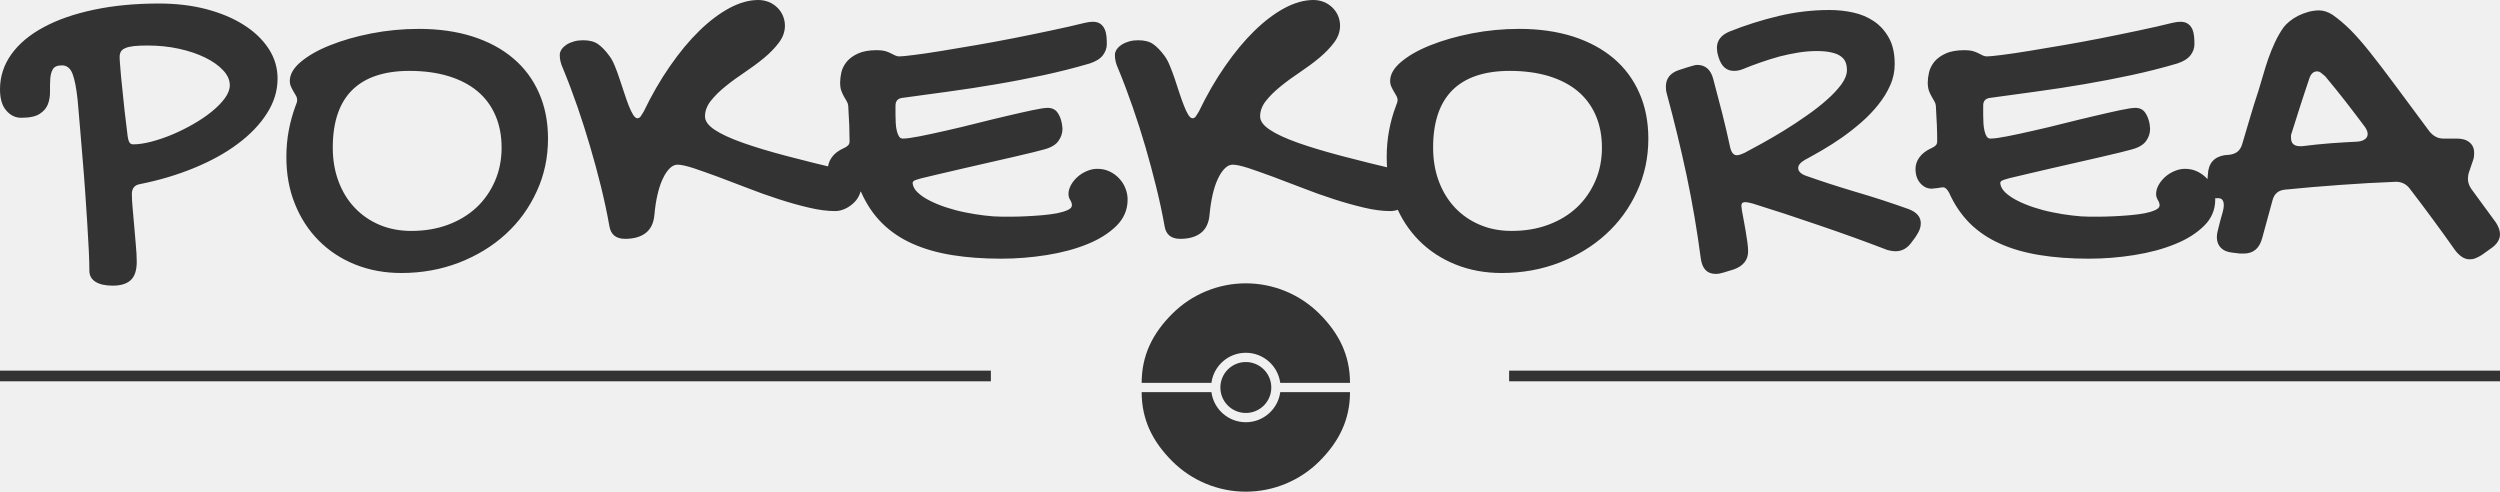
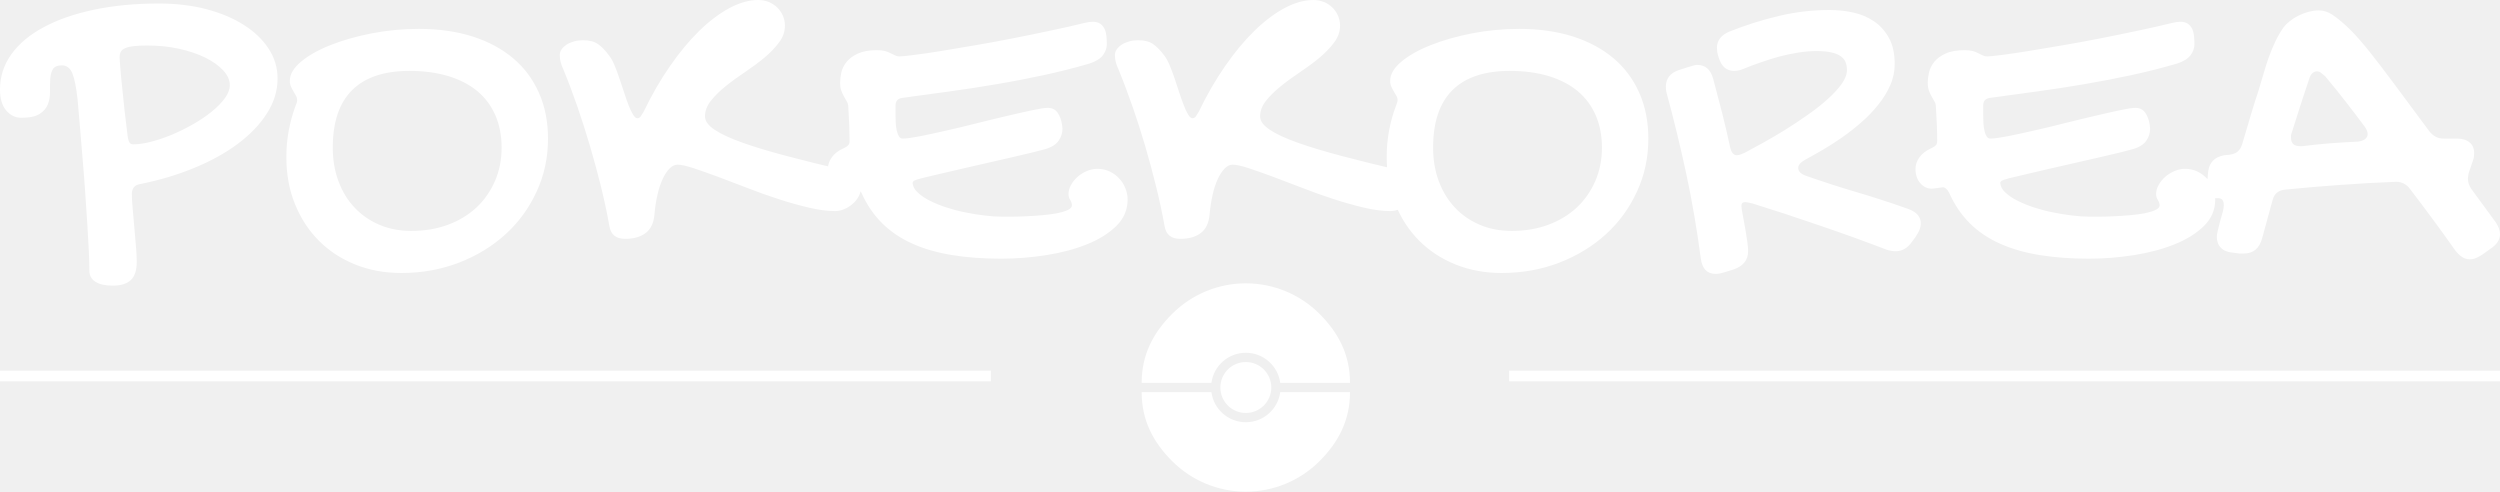
<svg xmlns="http://www.w3.org/2000/svg" width="100%" height="100%" viewBox="0 0 300 59" fill="none">
-   <path d="M118.905 44.477H0V45.757H118.905V44.477Z" fill="#333333" />
-   <path d="M300 44.477H181.095V45.757H300V44.477Z" fill="#333333" />
+   <path d="M118.905 44.477H0V45.757H118.905V44.477Z" fill="#ffffff" />
+   <path d="M300 44.477H181.095V45.757H300V44.477Z" fill="#ffffff" />
  <g clip-path="url(#clip0_3_2)">
-     <path fill-rule="evenodd" clip-rule="evenodd" d="M158.339 37.661C160.683 40.006 162 42.63 162 45.944H153.63C153.358 43.906 151.613 42.333 149.5 42.333C147.388 42.333 145.641 43.906 145.37 45.944H137C137 42.63 138.317 40.006 140.661 37.661C143.006 35.317 146.185 34 149.5 34C152.815 34 155.994 35.317 158.339 37.661ZM149.5 50.667C147.387 50.667 145.641 49.094 145.37 47.056H137C137 50.371 138.317 52.994 140.661 55.339C143.006 57.683 146.185 59 149.5 59C152.815 59 155.994 57.683 158.339 55.339C160.683 52.994 162 50.37 162 47.056H153.63C153.358 49.094 151.613 50.667 149.5 50.667ZM149.5 49.556C151.187 49.556 152.556 48.187 152.556 46.5C152.556 44.813 151.187 43.444 149.5 43.444C147.813 43.444 146.444 44.813 146.444 46.5C146.444 48.187 147.813 49.556 149.5 49.556Z" fill="#333333" />
+     <path fill-rule="evenodd" clip-rule="evenodd" d="M158.339 37.661C160.683 40.006 162 42.63 162 45.944H153.63C153.358 43.906 151.613 42.333 149.5 42.333C147.388 42.333 145.641 43.906 145.37 45.944H137C137 42.63 138.317 40.006 140.661 37.661C143.006 35.317 146.185 34 149.5 34C152.815 34 155.994 35.317 158.339 37.661ZM149.5 50.667C147.387 50.667 145.641 49.094 145.37 47.056H137C137 50.371 138.317 52.994 140.661 55.339C143.006 57.683 146.185 59 149.5 59C152.815 59 155.994 57.683 158.339 55.339C160.683 52.994 162 50.37 162 47.056H153.63C153.358 49.094 151.613 50.667 149.5 50.667ZM149.5 49.556C151.187 49.556 152.556 48.187 152.556 46.5C152.556 44.813 151.187 43.444 149.5 43.444C147.813 43.444 146.444 44.813 146.444 46.5C146.444 48.187 147.813 49.556 149.5 49.556Z" fill="#ffffff" />
  </g>
-   <path d="M10.725 32.482C10.725 33.068 10.975 33.519 11.474 33.826C11.973 34.133 12.664 34.278 13.548 34.278C14.489 34.278 15.209 34.057 15.689 33.615C16.169 33.173 16.409 32.434 16.409 31.397C16.409 30.831 16.371 30.168 16.303 29.429C16.246 28.689 16.179 27.95 16.111 27.192C16.054 26.433 15.987 25.703 15.919 25.012C15.852 24.321 15.823 23.745 15.823 23.284C15.823 22.602 16.15 22.199 16.793 22.093C19.107 21.632 21.267 20.989 23.274 20.163C25.29 19.337 27.038 18.377 28.526 17.264C30.014 16.159 31.186 14.94 32.031 13.605C32.885 12.28 33.308 10.888 33.308 9.429C33.308 8.133 32.953 6.932 32.232 5.838C31.512 4.734 30.514 3.783 29.246 2.986C27.988 2.18 26.481 1.555 24.743 1.095C23.005 0.643 21.114 0.422 19.069 0.422C16.198 0.422 13.596 0.672 11.253 1.171C8.901 1.671 6.904 2.362 5.242 3.265C3.572 4.157 2.285 5.233 1.373 6.5C0.461 7.768 0 9.179 0 10.725C0 11.839 0.25 12.684 0.749 13.26C1.248 13.845 1.843 14.133 2.554 14.133C3.543 14.133 4.282 13.98 4.762 13.663C5.242 13.356 5.578 12.962 5.751 12.501C5.924 12.04 6.011 11.541 6.001 10.994C5.991 10.447 6.001 9.947 6.03 9.477C6.059 9.016 6.155 8.632 6.337 8.315C6.51 8.008 6.875 7.844 7.432 7.844C8.017 7.844 8.44 8.181 8.699 8.843C8.958 9.506 9.16 10.552 9.313 11.973C9.4 12.972 9.496 14.085 9.602 15.315C9.707 16.543 9.813 17.811 9.918 19.126C10.034 20.432 10.13 21.757 10.226 23.092C10.322 24.417 10.399 25.674 10.475 26.855C10.552 28.037 10.61 29.122 10.658 30.101C10.706 31.08 10.725 31.867 10.725 32.482ZM27.576 10.226C27.576 10.725 27.374 11.253 26.98 11.791C26.577 12.338 26.049 12.876 25.396 13.404C24.743 13.932 24.004 14.431 23.178 14.902C22.362 15.372 21.517 15.785 20.663 16.15C19.798 16.505 18.963 16.793 18.147 17.004C17.34 17.216 16.62 17.321 15.987 17.321C15.766 17.321 15.602 17.235 15.507 17.043C15.401 16.86 15.324 16.486 15.266 15.91C15.161 15.132 15.055 14.258 14.95 13.289C14.844 12.319 14.748 11.397 14.662 10.504C14.566 9.621 14.489 8.843 14.441 8.161C14.383 7.489 14.354 7.057 14.354 6.875C14.354 6.596 14.402 6.375 14.508 6.193C14.604 6.02 14.786 5.876 15.046 5.771C15.305 5.655 15.65 5.578 16.083 5.53C16.524 5.482 17.062 5.463 17.705 5.463C19.021 5.463 20.269 5.588 21.459 5.847C22.65 6.107 23.706 6.462 24.609 6.904C25.511 7.345 26.231 7.854 26.769 8.43C27.307 8.997 27.576 9.602 27.576 10.226ZM48.161 32.76C50.639 32.76 52.943 32.338 55.094 31.512C57.235 30.677 59.097 29.544 60.672 28.104C62.256 26.663 63.495 24.954 64.397 22.986C65.31 21.027 65.761 18.905 65.761 16.63C65.761 14.594 65.396 12.77 64.676 11.147C63.956 9.515 62.928 8.133 61.584 7C60.25 5.867 58.627 4.993 56.707 4.378C54.796 3.773 52.655 3.466 50.264 3.466C48.325 3.466 46.433 3.649 44.59 4.004C42.736 4.369 41.085 4.839 39.626 5.425C38.166 6.001 36.995 6.673 36.111 7.412C35.218 8.161 34.777 8.929 34.777 9.707C34.777 9.957 34.825 10.197 34.921 10.399C35.007 10.6 35.113 10.792 35.218 10.975C35.334 11.167 35.43 11.339 35.526 11.503C35.622 11.666 35.66 11.848 35.66 12.031C35.66 12.175 35.593 12.424 35.439 12.78C35.113 13.663 34.844 14.623 34.652 15.65C34.46 16.668 34.364 17.744 34.364 18.848C34.364 20.902 34.7 22.775 35.391 24.474C36.073 26.174 37.023 27.633 38.243 28.862C39.462 30.091 40.912 31.051 42.602 31.733C44.292 32.415 46.145 32.76 48.161 32.76ZM60.192 17.715C60.192 19.174 59.923 20.518 59.386 21.747C58.848 22.967 58.108 24.033 57.158 24.916C56.198 25.799 55.065 26.491 53.73 26.98C52.405 27.47 50.946 27.71 49.352 27.71C47.969 27.71 46.702 27.47 45.54 26.98C44.388 26.491 43.399 25.809 42.564 24.926C41.728 24.052 41.085 22.996 40.624 21.767C40.163 20.538 39.933 19.194 39.933 17.715C39.933 14.662 40.701 12.367 42.247 10.821C43.793 9.285 46.087 8.507 49.131 8.507C50.869 8.507 52.424 8.718 53.797 9.131C55.18 9.554 56.332 10.149 57.283 10.936C58.224 11.723 58.944 12.684 59.443 13.836C59.942 14.978 60.192 16.275 60.192 17.715ZM94.191 3.082C94.191 2.66 94.105 2.256 93.941 1.872C93.778 1.498 93.548 1.171 93.26 0.893C92.972 0.614 92.636 0.394 92.252 0.24C91.858 0.086 91.445 0 91.003 0C89.89 0 88.737 0.326 87.528 0.97C86.318 1.623 85.108 2.535 83.908 3.706C82.708 4.878 81.536 6.289 80.394 7.94C79.242 9.592 78.195 11.416 77.235 13.413C77.081 13.673 76.956 13.865 76.86 13.999C76.755 14.124 76.63 14.191 76.486 14.191C76.313 14.191 76.15 14.047 75.967 13.759C75.794 13.481 75.622 13.106 75.439 12.655C75.266 12.204 75.084 11.695 74.902 11.128C74.719 10.562 74.537 10.005 74.345 9.458C74.162 8.901 73.97 8.373 73.769 7.892C73.567 7.403 73.356 7.009 73.125 6.711C72.664 6.078 72.213 5.607 71.772 5.3C71.33 4.983 70.725 4.83 69.966 4.83C69.602 4.83 69.246 4.868 68.901 4.964C68.565 5.06 68.257 5.185 67.998 5.348C67.748 5.521 67.537 5.703 67.393 5.924C67.249 6.135 67.172 6.356 67.172 6.596C67.172 6.875 67.201 7.153 67.268 7.412C67.336 7.681 67.441 7.979 67.585 8.286C68.18 9.726 68.747 11.234 69.294 12.809C69.832 14.373 70.341 15.967 70.811 17.571C71.282 19.184 71.724 20.787 72.117 22.391C72.511 24.004 72.856 25.578 73.125 27.134C73.298 28.152 73.922 28.661 75.017 28.661C76.063 28.661 76.889 28.421 77.494 27.95C78.099 27.48 78.445 26.75 78.531 25.77C78.608 24.906 78.723 24.11 78.896 23.38C79.059 22.65 79.27 22.016 79.52 21.479C79.77 20.941 80.038 20.528 80.346 20.221C80.653 19.914 80.97 19.76 81.306 19.76C81.728 19.76 82.362 19.904 83.207 20.173C84.042 20.451 85.012 20.797 86.116 21.2C87.211 21.613 88.392 22.055 89.65 22.544C90.898 23.034 92.156 23.485 93.413 23.889C94.671 24.302 95.881 24.637 97.062 24.916C98.233 25.194 99.28 25.329 100.202 25.329C100.595 25.329 100.97 25.252 101.354 25.079C101.728 24.916 102.064 24.695 102.362 24.426C102.66 24.167 102.9 23.85 103.072 23.505C103.245 23.149 103.332 22.794 103.332 22.42C103.332 21.459 102.688 20.806 101.392 20.451C98.809 19.846 96.476 19.27 94.412 18.723C92.338 18.176 90.581 17.648 89.121 17.129C87.662 16.611 86.539 16.092 85.761 15.574C84.993 15.065 84.599 14.527 84.599 13.97C84.599 13.308 84.839 12.674 85.31 12.088C85.78 11.493 86.366 10.917 87.086 10.341C87.796 9.765 88.565 9.208 89.4 8.651C90.226 8.094 90.994 7.528 91.714 6.932C92.424 6.337 93.01 5.732 93.481 5.098C93.951 4.474 94.191 3.802 94.191 3.082ZM102.64 22.477C102.9 22.477 103.14 22.688 103.361 23.111C104.004 24.551 104.839 25.78 105.857 26.788C106.875 27.796 108.084 28.613 109.486 29.237C110.888 29.87 112.482 30.322 114.249 30.61C116.025 30.898 117.984 31.042 120.125 31.042C121.959 31.042 123.773 30.898 125.588 30.61C127.393 30.322 129.025 29.89 130.466 29.304C131.906 28.728 133.068 27.988 133.97 27.105C134.863 26.222 135.314 25.166 135.314 23.946C135.314 23.485 135.228 23.034 135.046 22.592C134.873 22.141 134.623 21.757 134.297 21.411C133.98 21.066 133.596 20.787 133.154 20.576C132.703 20.365 132.223 20.259 131.685 20.259C131.253 20.259 130.84 20.346 130.418 20.528C130.005 20.701 129.64 20.931 129.313 21.219C128.987 21.507 128.728 21.824 128.526 22.189C128.325 22.544 128.219 22.909 128.219 23.284C128.219 23.543 128.286 23.783 128.43 24.004C128.565 24.225 128.632 24.436 128.632 24.637C128.632 24.858 128.459 25.05 128.123 25.204C127.777 25.367 127.345 25.492 126.817 25.598C126.289 25.694 125.703 25.77 125.041 25.828C124.388 25.886 123.754 25.924 123.13 25.953C122.516 25.982 121.949 26.001 121.431 26.001H120.24C119.587 26.001 118.886 25.953 118.128 25.857C117.379 25.77 116.601 25.646 115.814 25.483C115.036 25.329 114.277 25.127 113.548 24.887C112.818 24.647 112.156 24.378 111.579 24.081C110.994 23.793 110.514 23.466 110.139 23.111C109.755 22.765 109.554 22.381 109.515 21.978C109.515 21.872 109.563 21.776 109.669 21.7C109.765 21.632 110.072 21.527 110.571 21.392C111.119 21.267 111.839 21.095 112.712 20.883C113.596 20.672 114.537 20.451 115.554 20.221C116.572 19.99 117.609 19.75 118.656 19.51C119.712 19.27 120.691 19.049 121.594 18.838C122.496 18.617 123.284 18.435 123.946 18.281C124.618 18.118 125.06 18.003 125.281 17.936C126.116 17.715 126.692 17.379 127.009 16.918C127.336 16.467 127.499 15.977 127.499 15.439C127.499 15.343 127.489 15.266 127.47 15.19C127.451 15.113 127.441 15.036 127.441 14.94C127.355 14.364 127.172 13.893 126.903 13.509C126.635 13.135 126.241 12.943 125.723 12.943C125.377 12.943 124.762 13.039 123.898 13.221C123.024 13.404 122.016 13.634 120.874 13.903C119.731 14.172 118.512 14.46 117.235 14.786C115.948 15.113 114.719 15.411 113.548 15.67C112.376 15.939 111.32 16.169 110.389 16.351C109.458 16.534 108.766 16.63 108.325 16.63C108.132 16.63 107.988 16.543 107.883 16.371C107.768 16.188 107.681 15.967 107.614 15.689C107.547 15.411 107.508 15.103 107.489 14.777C107.47 14.441 107.46 14.114 107.46 13.807V12.664C107.46 12.405 107.528 12.204 107.652 12.04C107.787 11.887 107.979 11.791 108.238 11.752C110.12 11.493 112.021 11.234 113.922 10.975C115.823 10.715 117.715 10.427 119.597 10.101C121.488 9.784 123.351 9.419 125.214 9.025C127.067 8.622 128.91 8.161 130.744 7.624C131.483 7.384 132.012 7.057 132.338 6.644C132.655 6.222 132.818 5.78 132.818 5.3C132.818 5.022 132.808 4.724 132.78 4.397C132.751 4.071 132.684 3.783 132.568 3.524C132.463 3.265 132.29 3.044 132.06 2.871C131.829 2.698 131.512 2.612 131.128 2.612C130.85 2.612 130.523 2.66 130.158 2.746C128.958 3.044 127.614 3.351 126.135 3.658C124.666 3.975 123.149 4.282 121.594 4.59C120.048 4.897 118.512 5.175 117.014 5.434C115.506 5.694 114.124 5.924 112.885 6.126C111.637 6.327 110.571 6.491 109.678 6.596C108.795 6.711 108.2 6.769 107.902 6.769C107.739 6.769 107.576 6.731 107.422 6.654C107.268 6.577 107.086 6.491 106.894 6.395C106.702 6.289 106.471 6.203 106.212 6.126C105.953 6.059 105.636 6.02 105.242 6.02C104.301 6.02 103.543 6.155 102.957 6.423C102.381 6.683 101.93 7.019 101.603 7.412C101.277 7.816 101.066 8.238 100.96 8.689C100.864 9.141 100.816 9.544 100.816 9.899C100.816 10.283 100.855 10.61 100.951 10.869C101.047 11.128 101.152 11.359 101.267 11.57C101.392 11.781 101.498 11.973 101.603 12.146C101.699 12.309 101.767 12.482 101.786 12.664C101.834 13.577 101.882 14.364 101.911 15.036C101.93 15.708 101.949 16.342 101.949 16.937C101.949 17.158 101.891 17.331 101.767 17.446C101.651 17.571 101.488 17.676 101.287 17.763C100.614 18.061 100.125 18.435 99.818 18.877C99.501 19.318 99.347 19.779 99.347 20.259C99.347 20.979 99.539 21.555 99.923 21.997C100.317 22.429 100.768 22.64 101.287 22.64C101.354 22.64 101.459 22.631 101.584 22.612C101.719 22.602 101.853 22.583 101.988 22.564C102.132 22.544 102.256 22.525 102.381 22.506C102.496 22.487 102.583 22.477 102.64 22.477ZM160.807 3.082C160.807 2.66 160.72 2.256 160.557 1.872C160.394 1.498 160.163 1.171 159.875 0.893C159.587 0.614 159.251 0.394 158.867 0.24C158.483 0.086 158.06 0 157.619 0C156.515 0 155.353 0.326 154.143 0.97C152.933 1.623 151.723 2.535 150.523 3.706C149.323 4.878 148.152 6.289 147.009 7.94C145.857 9.592 144.81 11.416 143.85 13.413C143.697 13.673 143.572 13.865 143.476 13.999C143.37 14.124 143.245 14.191 143.101 14.191C142.928 14.191 142.765 14.047 142.583 13.759C142.41 13.481 142.237 13.106 142.064 12.655C141.882 12.204 141.709 11.695 141.517 11.128C141.335 10.562 141.152 10.005 140.97 9.458C140.778 8.901 140.586 8.373 140.384 7.892C140.182 7.403 139.971 7.009 139.75 6.711C139.28 6.078 138.829 5.607 138.387 5.3C137.945 4.983 137.34 4.83 136.591 4.83C136.217 4.83 135.862 4.868 135.516 4.964C135.18 5.06 134.882 5.185 134.623 5.348C134.364 5.521 134.162 5.703 134.009 5.924C133.865 6.135 133.788 6.356 133.788 6.596C133.788 6.875 133.817 7.153 133.884 7.412C133.951 7.681 134.057 7.979 134.201 8.286C134.796 9.726 135.362 11.234 135.91 12.809C136.457 14.373 136.966 15.967 137.436 17.571C137.907 19.184 138.339 20.787 138.733 22.391C139.136 24.004 139.472 25.578 139.75 27.134C139.914 28.152 140.538 28.661 141.632 28.661C142.679 28.661 143.514 28.421 144.109 27.95C144.714 27.48 145.06 26.75 145.146 25.77C145.223 24.906 145.348 24.11 145.511 23.38C145.675 22.65 145.886 22.016 146.135 21.479C146.385 20.941 146.663 20.528 146.961 20.221C147.268 19.914 147.585 19.76 147.921 19.76C148.344 19.76 148.977 19.904 149.822 20.173C150.658 20.451 151.627 20.797 152.732 21.2C153.826 21.613 155.007 22.055 156.265 22.544C157.513 23.034 158.771 23.485 160.029 23.889C161.287 24.302 162.506 24.637 163.677 24.916C164.849 25.194 165.895 25.329 166.817 25.329C167.211 25.329 167.595 25.252 167.969 25.079C168.344 24.916 168.689 24.695 168.977 24.426C169.275 24.167 169.515 23.85 169.688 23.505C169.861 23.149 169.947 22.794 169.947 22.42C169.947 21.459 169.304 20.806 168.008 20.451C165.425 19.846 163.101 19.27 161.027 18.723C158.963 18.176 157.196 17.648 155.737 17.129C154.277 16.611 153.154 16.092 152.386 15.574C151.608 15.065 151.215 14.527 151.215 13.97C151.215 13.308 151.455 12.674 151.925 12.088C152.396 11.493 152.991 10.917 153.701 10.341C154.412 9.765 155.18 9.208 156.015 8.651C156.841 8.094 157.619 7.528 158.329 6.932C159.04 6.337 159.626 5.732 160.096 5.098C160.566 4.474 160.807 3.802 160.807 3.082ZM180.202 32.76C182.679 32.76 184.993 32.338 187.134 31.512C189.275 30.677 191.138 29.544 192.712 28.104C194.297 26.663 195.535 24.954 196.438 22.986C197.35 21.027 197.801 18.905 197.801 16.63C197.801 14.594 197.436 12.77 196.716 11.147C195.996 9.515 194.969 8.133 193.634 7C192.29 5.867 190.667 4.993 188.757 4.378C186.836 3.773 184.695 3.466 182.314 3.466C180.374 3.466 178.473 3.649 176.63 4.004C174.786 4.369 173.125 4.839 171.666 5.425C170.206 6.001 169.035 6.673 168.152 7.412C167.259 8.161 166.817 8.929 166.817 9.707C166.817 9.957 166.865 10.197 166.961 10.399C167.048 10.6 167.153 10.792 167.259 10.975C167.374 11.167 167.48 11.339 167.566 11.503C167.662 11.666 167.71 11.848 167.71 12.031C167.71 12.175 167.633 12.424 167.489 12.78C167.153 13.663 166.884 14.623 166.692 15.65C166.5 16.668 166.404 17.744 166.404 18.848C166.404 20.902 166.75 22.775 167.432 24.474C168.113 26.174 169.064 27.633 170.283 28.862C171.503 30.091 172.962 31.051 174.652 31.733C176.342 32.415 178.195 32.76 180.202 32.76ZM192.232 17.715C192.232 19.174 191.964 20.518 191.426 21.747C190.888 22.967 190.149 24.033 189.198 24.916C188.248 25.799 187.105 26.491 185.771 26.98C184.445 27.47 182.986 27.71 181.392 27.71C180.01 27.71 178.742 27.47 177.59 26.98C176.428 26.491 175.439 25.809 174.604 24.926C173.778 24.052 173.125 22.996 172.664 21.767C172.204 20.538 171.973 19.194 171.973 17.715C171.973 14.662 172.741 12.367 174.287 10.821C175.833 9.285 178.128 8.507 181.171 8.507C182.909 8.507 184.465 8.718 185.847 9.131C187.22 9.554 188.382 10.149 189.323 10.936C190.264 11.723 190.984 12.684 191.483 13.836C191.983 14.978 192.232 16.275 192.232 17.715ZM209.16 8.286C209.822 8.008 210.533 7.748 211.272 7.489C212.012 7.23 212.751 7 213.509 6.788C214.268 6.587 215.036 6.433 215.795 6.308C216.563 6.183 217.302 6.126 218.003 6.126C218.723 6.126 219.318 6.183 219.789 6.299C220.259 6.404 220.634 6.558 220.912 6.769C221.191 6.971 221.373 7.211 221.479 7.489C221.584 7.768 221.632 8.065 221.632 8.401C221.632 8.939 221.411 9.506 220.97 10.12C220.518 10.725 219.942 11.349 219.232 11.973C218.521 12.607 217.724 13.231 216.822 13.855C215.929 14.489 215.026 15.084 214.105 15.65C213.193 16.207 212.319 16.726 211.474 17.187C210.638 17.648 209.918 18.032 209.333 18.349C209.121 18.445 208.949 18.512 208.805 18.56C208.651 18.598 208.526 18.627 208.411 18.627C208.027 18.627 207.758 18.3 207.614 17.657C207.336 16.342 207.019 15.017 206.683 13.663C206.337 12.319 205.972 10.927 205.588 9.477C205.29 8.353 204.647 7.787 203.649 7.787C203.572 7.787 203.495 7.796 203.409 7.816C203.332 7.835 203.207 7.873 203.053 7.912C202.89 7.96 202.688 8.017 202.439 8.094C202.189 8.171 201.872 8.267 201.488 8.401C200.432 8.747 199.904 9.419 199.904 10.399C199.904 10.504 199.914 10.629 199.923 10.773C199.933 10.907 199.962 11.071 200.019 11.253C200.903 14.508 201.69 17.763 202.391 21.037C203.082 24.311 203.649 27.624 204.09 30.984C204.253 32.242 204.849 32.866 205.867 32.866C206.03 32.866 206.183 32.856 206.337 32.828C206.481 32.799 206.654 32.76 206.836 32.703L208.084 32.319C209.208 31.906 209.774 31.186 209.774 30.149C209.774 29.88 209.746 29.525 209.688 29.083C209.63 28.651 209.563 28.2 209.477 27.71C209.4 27.23 209.313 26.769 209.227 26.318C209.15 25.866 209.083 25.502 209.025 25.223C209.025 25.127 209.016 25.041 208.997 24.954C208.977 24.878 208.968 24.801 208.968 24.753C208.968 24.551 209.006 24.417 209.093 24.349C209.179 24.282 209.294 24.253 209.438 24.253C209.582 24.253 209.87 24.311 210.302 24.417C211.483 24.791 212.76 25.194 214.153 25.646C215.535 26.107 216.947 26.577 218.377 27.067C219.808 27.556 221.21 28.046 222.592 28.545C223.965 29.045 225.252 29.525 226.452 29.986C226.855 30.101 227.201 30.149 227.48 30.149C228.277 30.149 228.939 29.755 229.477 28.958C229.736 28.651 229.966 28.305 230.178 27.921C230.389 27.547 230.494 27.172 230.494 26.798C230.494 26.02 230.005 25.454 229.006 25.079C226.875 24.321 224.782 23.639 222.708 23.034C220.643 22.42 218.617 21.767 216.639 21.066C216.073 20.845 215.785 20.538 215.785 20.154C215.785 19.818 216.054 19.491 216.591 19.184C217.216 18.848 217.916 18.454 218.694 18.003C219.472 17.552 220.259 17.043 221.047 16.495C221.843 15.939 222.621 15.324 223.38 14.662C224.138 13.999 224.81 13.298 225.396 12.559C225.991 11.819 226.471 11.042 226.827 10.226C227.192 9.419 227.364 8.565 227.364 7.681C227.364 6.423 227.134 5.377 226.673 4.551C226.212 3.716 225.617 3.053 224.878 2.554C224.138 2.055 223.303 1.699 222.362 1.498C221.431 1.296 220.49 1.2 219.53 1.2C217.475 1.2 215.439 1.44 213.433 1.92C211.416 2.4 209.438 3.024 207.499 3.802C206.519 4.225 206.03 4.868 206.03 5.742C206.03 5.886 206.049 6.059 206.068 6.241C206.097 6.423 206.164 6.654 206.251 6.932C206.587 7.988 207.192 8.507 208.084 8.507C208.43 8.507 208.795 8.44 209.16 8.286ZM233.164 22.477C233.413 22.477 233.653 22.688 233.884 23.111C234.527 24.551 235.362 25.78 236.371 26.788C237.388 27.796 238.598 28.613 240 29.237C241.411 29.87 242.996 30.322 244.772 30.61C246.548 30.898 248.497 31.042 250.648 31.042C252.472 31.042 254.297 30.898 256.102 30.61C257.916 30.322 259.539 29.89 260.979 29.304C262.42 28.728 263.591 27.988 264.484 27.105C265.386 26.222 265.828 25.166 265.828 23.946C265.828 23.485 265.742 23.034 265.569 22.592C265.396 22.141 265.146 21.757 264.82 21.411C264.494 21.066 264.109 20.787 263.668 20.576C263.226 20.365 262.736 20.259 262.199 20.259C261.776 20.259 261.354 20.346 260.941 20.528C260.528 20.701 260.154 20.931 259.827 21.219C259.51 21.507 259.241 21.824 259.04 22.189C258.838 22.544 258.733 22.909 258.733 23.284C258.733 23.543 258.809 23.783 258.944 24.004C259.078 24.225 259.155 24.436 259.155 24.637C259.155 24.858 258.982 25.05 258.637 25.204C258.301 25.367 257.859 25.492 257.34 25.598C256.812 25.694 256.217 25.77 255.564 25.828C254.911 25.886 254.268 25.924 253.653 25.953C253.029 25.982 252.463 26.001 251.944 26.001H250.754C250.11 26.001 249.409 25.953 248.651 25.857C247.892 25.77 247.124 25.646 246.337 25.483C245.55 25.329 244.791 25.127 244.061 24.887C243.332 24.647 242.679 24.378 242.093 24.081C241.517 23.793 241.037 23.466 240.653 23.111C240.278 22.765 240.067 22.381 240.029 21.978C240.029 21.872 240.086 21.776 240.182 21.7C240.288 21.632 240.586 21.527 241.085 21.392C241.642 21.267 242.352 21.095 243.236 20.883C244.109 20.672 245.06 20.451 246.068 20.221C247.086 19.99 248.123 19.75 249.179 19.51C250.226 19.27 251.205 19.049 252.117 18.838C253.02 18.617 253.807 18.435 254.47 18.281C255.132 18.118 255.574 18.003 255.795 17.936C256.63 17.715 257.206 17.379 257.532 16.918C257.859 16.467 258.012 15.977 258.012 15.439C258.012 15.343 258.003 15.266 257.984 15.19C257.974 15.113 257.964 15.036 257.964 14.94C257.868 14.364 257.686 13.893 257.417 13.509C257.148 13.135 256.764 12.943 256.246 12.943C255.891 12.943 255.286 13.039 254.412 13.221C253.548 13.404 252.54 13.634 251.397 13.903C250.245 14.172 249.035 14.46 247.748 14.786C246.462 15.113 245.233 15.411 244.061 15.67C242.89 15.939 241.834 16.169 240.903 16.351C239.971 16.534 239.28 16.63 238.838 16.63C238.656 16.63 238.512 16.543 238.397 16.371C238.281 16.188 238.195 15.967 238.137 15.689C238.07 15.411 238.032 15.103 238.012 14.777C237.993 14.441 237.984 14.114 237.984 13.807V12.664C237.984 12.405 238.041 12.204 238.176 12.04C238.301 11.887 238.502 11.791 238.761 11.752C240.643 11.493 242.535 11.234 244.436 10.975C246.337 10.715 248.238 10.427 250.12 10.101C252.002 9.784 253.874 9.419 255.727 9.025C257.59 8.622 259.434 8.161 261.258 7.624C261.997 7.384 262.525 7.057 262.852 6.644C263.178 6.222 263.332 5.78 263.332 5.3C263.332 5.022 263.322 4.724 263.293 4.397C263.265 4.071 263.197 3.783 263.092 3.524C262.976 3.265 262.804 3.044 262.573 2.871C262.343 2.698 262.036 2.612 261.642 2.612C261.373 2.612 261.047 2.66 260.672 2.746C259.472 3.044 258.137 3.351 256.659 3.658C255.18 3.975 253.663 4.282 252.117 4.59C250.562 4.897 249.035 5.175 247.528 5.434C246.02 5.694 244.647 5.924 243.399 6.126C242.151 6.327 241.085 6.491 240.202 6.596C239.309 6.711 238.723 6.769 238.425 6.769C238.262 6.769 238.099 6.731 237.936 6.654C237.782 6.577 237.609 6.491 237.417 6.395C237.216 6.289 236.995 6.203 236.735 6.126C236.476 6.059 236.15 6.02 235.766 6.02C234.825 6.02 234.057 6.155 233.481 6.423C232.895 6.683 232.444 7.019 232.117 7.412C231.8 7.816 231.589 8.238 231.483 8.689C231.378 9.141 231.33 9.544 231.33 9.899C231.33 10.283 231.378 10.61 231.464 10.869C231.56 11.128 231.666 11.359 231.791 11.57C231.906 11.781 232.021 11.973 232.117 12.146C232.223 12.309 232.28 12.482 232.3 12.664C232.357 13.577 232.396 14.364 232.424 15.036C232.453 15.708 232.463 16.342 232.463 16.937C232.463 17.158 232.405 17.331 232.29 17.446C232.165 17.571 232.002 17.676 231.8 17.763C231.138 18.061 230.648 18.435 230.331 18.877C230.014 19.318 229.861 19.779 229.861 20.259C229.861 20.979 230.053 21.555 230.446 21.997C230.831 22.429 231.282 22.64 231.8 22.64C231.877 22.64 231.973 22.631 232.108 22.612C232.232 22.602 232.367 22.583 232.511 22.564C232.645 22.544 232.78 22.525 232.895 22.506C233.02 22.487 233.106 22.477 233.164 22.477ZM265.828 23.783H266.193C266.635 23.783 266.855 24.061 266.855 24.637C266.855 24.753 266.846 24.868 266.827 24.983C266.807 25.108 266.779 25.242 266.74 25.387C266.635 25.761 266.529 26.135 266.423 26.519C266.327 26.913 266.231 27.288 266.135 27.662C266.097 27.806 266.068 27.95 266.049 28.075C266.03 28.2 266.02 28.325 266.02 28.44C266.02 28.968 266.183 29.41 266.51 29.736C266.836 30.072 267.307 30.264 267.94 30.322L268.795 30.427H269.237C270.389 30.427 271.119 29.822 271.455 28.603L272.703 24.033C272.904 23.255 273.404 22.832 274.201 22.756C276.419 22.535 278.627 22.343 280.835 22.189C283.044 22.026 285.271 21.901 287.528 21.815C288.228 21.815 288.795 22.112 289.217 22.698C290.139 23.898 291.051 25.108 291.944 26.327C292.847 27.547 293.74 28.785 294.623 30.043C294.882 30.379 295.151 30.639 295.439 30.831C295.727 31.023 296.035 31.119 296.371 31.119C296.611 31.119 296.841 31.08 297.072 30.984C297.302 30.888 297.552 30.763 297.811 30.6L298.857 29.851C299.616 29.352 300 28.766 300 28.104C300 27.662 299.827 27.192 299.501 26.692L296.534 22.64C296.275 22.237 296.15 21.843 296.15 21.45C296.15 21.344 296.159 21.229 296.179 21.123C296.188 21.008 296.217 20.883 296.255 20.73L296.783 19.184C296.841 19.03 296.87 18.886 296.879 18.733C296.889 18.589 296.899 18.464 296.899 18.349C296.899 17.811 296.716 17.388 296.351 17.091C295.996 16.784 295.487 16.63 294.844 16.63H293.26C292.895 16.63 292.578 16.563 292.309 16.419C292.04 16.284 291.791 16.073 291.551 15.794C289.938 13.615 288.565 11.762 287.412 10.216C286.27 8.67 285.262 7.355 284.398 6.27C283.524 5.175 282.746 4.282 282.045 3.581C281.335 2.88 280.624 2.276 279.904 1.776C279.376 1.431 278.829 1.248 278.272 1.248C277.849 1.248 277.417 1.315 276.985 1.431C276.553 1.555 276.14 1.709 275.766 1.901C275.382 2.093 275.046 2.314 274.758 2.554C274.46 2.794 274.229 3.024 274.057 3.245C273.673 3.783 273.327 4.369 273.02 5.022C272.712 5.665 272.453 6.318 272.213 6.99C271.983 7.652 271.771 8.325 271.579 8.997C271.387 9.669 271.195 10.302 271.013 10.898C270.658 11.944 270.331 13.01 270.014 14.085C269.698 15.151 269.39 16.217 269.073 17.264C268.958 17.657 268.785 17.955 268.545 18.166C268.305 18.377 267.969 18.512 267.547 18.569L266.913 18.627C265.655 18.848 265.002 19.625 264.945 20.951C264.906 21.306 264.887 21.536 264.887 21.661V21.978C264.887 22.554 264.964 22.996 265.127 23.312C265.281 23.62 265.521 23.783 265.828 23.783ZM279.021 9.15C279.856 10.149 280.662 11.147 281.45 12.155C282.228 13.164 283.015 14.181 283.783 15.218C284.013 15.555 284.119 15.833 284.119 16.073C284.119 16.332 284.013 16.543 283.802 16.697C283.591 16.86 283.293 16.956 282.928 16.995C281.824 17.043 280.71 17.119 279.606 17.196C278.493 17.283 277.388 17.398 276.275 17.542H275.996C275.276 17.542 274.921 17.206 274.921 16.524V16.275C274.921 16.198 274.94 16.111 274.978 16.025C275.324 14.911 275.67 13.826 276.015 12.76C276.351 11.704 276.716 10.629 277.081 9.534C277.264 8.891 277.59 8.565 278.051 8.565C278.214 8.565 278.377 8.622 278.521 8.737C278.665 8.843 278.838 8.987 279.021 9.15Z" fill="#333333" />
+   <path d="M10.725 32.482C10.725 33.068 10.975 33.519 11.474 33.826C11.973 34.133 12.664 34.278 13.548 34.278C14.489 34.278 15.209 34.057 15.689 33.615C16.169 33.173 16.409 32.434 16.409 31.397C16.409 30.831 16.371 30.168 16.303 29.429C16.246 28.689 16.179 27.95 16.111 27.192C16.054 26.433 15.987 25.703 15.919 25.012C15.852 24.321 15.823 23.745 15.823 23.284C15.823 22.602 16.15 22.199 16.793 22.093C19.107 21.632 21.267 20.989 23.274 20.163C25.29 19.337 27.038 18.377 28.526 17.264C30.014 16.159 31.186 14.94 32.031 13.605C32.885 12.28 33.308 10.888 33.308 9.429C33.308 8.133 32.953 6.932 32.232 5.838C31.512 4.734 30.514 3.783 29.246 2.986C27.988 2.18 26.481 1.555 24.743 1.095C23.005 0.643 21.114 0.422 19.069 0.422C16.198 0.422 13.596 0.672 11.253 1.171C8.901 1.671 6.904 2.362 5.242 3.265C3.572 4.157 2.285 5.233 1.373 6.5C0.461 7.768 0 9.179 0 10.725C0 11.839 0.25 12.684 0.749 13.26C1.248 13.845 1.843 14.133 2.554 14.133C3.543 14.133 4.282 13.98 4.762 13.663C5.242 13.356 5.578 12.962 5.751 12.501C5.924 12.04 6.011 11.541 6.001 10.994C5.991 10.447 6.001 9.947 6.03 9.477C6.059 9.016 6.155 8.632 6.337 8.315C6.51 8.008 6.875 7.844 7.432 7.844C8.017 7.844 8.44 8.181 8.699 8.843C8.958 9.506 9.16 10.552 9.313 11.973C9.4 12.972 9.496 14.085 9.602 15.315C9.707 16.543 9.813 17.811 9.918 19.126C10.034 20.432 10.13 21.757 10.226 23.092C10.322 24.417 10.399 25.674 10.475 26.855C10.552 28.037 10.61 29.122 10.658 30.101C10.706 31.08 10.725 31.867 10.725 32.482ZM27.576 10.226C27.576 10.725 27.374 11.253 26.98 11.791C26.577 12.338 26.049 12.876 25.396 13.404C24.743 13.932 24.004 14.431 23.178 14.902C22.362 15.372 21.517 15.785 20.663 16.15C19.798 16.505 18.963 16.793 18.147 17.004C17.34 17.216 16.62 17.321 15.987 17.321C15.766 17.321 15.602 17.235 15.507 17.043C15.401 16.86 15.324 16.486 15.266 15.91C15.161 15.132 15.055 14.258 14.95 13.289C14.844 12.319 14.748 11.397 14.662 10.504C14.566 9.621 14.489 8.843 14.441 8.161C14.383 7.489 14.354 7.057 14.354 6.875C14.354 6.596 14.402 6.375 14.508 6.193C14.604 6.02 14.786 5.876 15.046 5.771C15.305 5.655 15.65 5.578 16.083 5.53C16.524 5.482 17.062 5.463 17.705 5.463C19.021 5.463 20.269 5.588 21.459 5.847C22.65 6.107 23.706 6.462 24.609 6.904C25.511 7.345 26.231 7.854 26.769 8.43C27.307 8.997 27.576 9.602 27.576 10.226ZM48.161 32.76C50.639 32.76 52.943 32.338 55.094 31.512C57.235 30.677 59.097 29.544 60.672 28.104C62.256 26.663 63.495 24.954 64.397 22.986C65.31 21.027 65.761 18.905 65.761 16.63C65.761 14.594 65.396 12.77 64.676 11.147C63.956 9.515 62.928 8.133 61.584 7C60.25 5.867 58.627 4.993 56.707 4.378C54.796 3.773 52.655 3.466 50.264 3.466C48.325 3.466 46.433 3.649 44.59 4.004C42.736 4.369 41.085 4.839 39.626 5.425C38.166 6.001 36.995 6.673 36.111 7.412C35.218 8.161 34.777 8.929 34.777 9.707C34.777 9.957 34.825 10.197 34.921 10.399C35.007 10.6 35.113 10.792 35.218 10.975C35.334 11.167 35.43 11.339 35.526 11.503C35.622 11.666 35.66 11.848 35.66 12.031C35.66 12.175 35.593 12.424 35.439 12.78C35.113 13.663 34.844 14.623 34.652 15.65C34.46 16.668 34.364 17.744 34.364 18.848C34.364 20.902 34.7 22.775 35.391 24.474C36.073 26.174 37.023 27.633 38.243 28.862C39.462 30.091 40.912 31.051 42.602 31.733C44.292 32.415 46.145 32.76 48.161 32.76ZM60.192 17.715C60.192 19.174 59.923 20.518 59.386 21.747C58.848 22.967 58.108 24.033 57.158 24.916C56.198 25.799 55.065 26.491 53.73 26.98C52.405 27.47 50.946 27.71 49.352 27.71C47.969 27.71 46.702 27.47 45.54 26.98C44.388 26.491 43.399 25.809 42.564 24.926C41.728 24.052 41.085 22.996 40.624 21.767C40.163 20.538 39.933 19.194 39.933 17.715C39.933 14.662 40.701 12.367 42.247 10.821C43.793 9.285 46.087 8.507 49.131 8.507C50.869 8.507 52.424 8.718 53.797 9.131C55.18 9.554 56.332 10.149 57.283 10.936C58.224 11.723 58.944 12.684 59.443 13.836C59.942 14.978 60.192 16.275 60.192 17.715ZM94.191 3.082C94.191 2.66 94.105 2.256 93.941 1.872C93.778 1.498 93.548 1.171 93.26 0.893C92.972 0.614 92.636 0.394 92.252 0.24C91.858 0.086 91.445 0 91.003 0C89.89 0 88.737 0.326 87.528 0.97C86.318 1.623 85.108 2.535 83.908 3.706C82.708 4.878 81.536 6.289 80.394 7.94C79.242 9.592 78.195 11.416 77.235 13.413C77.081 13.673 76.956 13.865 76.86 13.999C76.755 14.124 76.63 14.191 76.486 14.191C76.313 14.191 76.15 14.047 75.967 13.759C75.794 13.481 75.622 13.106 75.439 12.655C75.266 12.204 75.084 11.695 74.902 11.128C74.719 10.562 74.537 10.005 74.345 9.458C74.162 8.901 73.97 8.373 73.769 7.892C73.567 7.403 73.356 7.009 73.125 6.711C72.664 6.078 72.213 5.607 71.772 5.3C71.33 4.983 70.725 4.83 69.966 4.83C69.602 4.83 69.246 4.868 68.901 4.964C68.565 5.06 68.257 5.185 67.998 5.348C67.748 5.521 67.537 5.703 67.393 5.924C67.249 6.135 67.172 6.356 67.172 6.596C67.172 6.875 67.201 7.153 67.268 7.412C67.336 7.681 67.441 7.979 67.585 8.286C68.18 9.726 68.747 11.234 69.294 12.809C69.832 14.373 70.341 15.967 70.811 17.571C71.282 19.184 71.724 20.787 72.117 22.391C72.511 24.004 72.856 25.578 73.125 27.134C73.298 28.152 73.922 28.661 75.017 28.661C76.063 28.661 76.889 28.421 77.494 27.95C78.099 27.48 78.445 26.75 78.531 25.77C78.608 24.906 78.723 24.11 78.896 23.38C79.059 22.65 79.27 22.016 79.52 21.479C79.77 20.941 80.038 20.528 80.346 20.221C80.653 19.914 80.97 19.76 81.306 19.76C81.728 19.76 82.362 19.904 83.207 20.173C84.042 20.451 85.012 20.797 86.116 21.2C87.211 21.613 88.392 22.055 89.65 22.544C90.898 23.034 92.156 23.485 93.413 23.889C94.671 24.302 95.881 24.637 97.062 24.916C98.233 25.194 99.28 25.329 100.202 25.329C100.595 25.329 100.97 25.252 101.354 25.079C101.728 24.916 102.064 24.695 102.362 24.426C102.66 24.167 102.9 23.85 103.072 23.505C103.245 23.149 103.332 22.794 103.332 22.42C103.332 21.459 102.688 20.806 101.392 20.451C98.809 19.846 96.476 19.27 94.412 18.723C92.338 18.176 90.581 17.648 89.121 17.129C87.662 16.611 86.539 16.092 85.761 15.574C84.993 15.065 84.599 14.527 84.599 13.97C84.599 13.308 84.839 12.674 85.31 12.088C85.78 11.493 86.366 10.917 87.086 10.341C87.796 9.765 88.565 9.208 89.4 8.651C90.226 8.094 90.994 7.528 91.714 6.932C92.424 6.337 93.01 5.732 93.481 5.098C93.951 4.474 94.191 3.802 94.191 3.082ZM102.64 22.477C102.9 22.477 103.14 22.688 103.361 23.111C104.004 24.551 104.839 25.78 105.857 26.788C106.875 27.796 108.084 28.613 109.486 29.237C110.888 29.87 112.482 30.322 114.249 30.61C116.025 30.898 117.984 31.042 120.125 31.042C121.959 31.042 123.773 30.898 125.588 30.61C127.393 30.322 129.025 29.89 130.466 29.304C131.906 28.728 133.068 27.988 133.97 27.105C134.863 26.222 135.314 25.166 135.314 23.946C135.314 23.485 135.228 23.034 135.046 22.592C134.873 22.141 134.623 21.757 134.297 21.411C133.98 21.066 133.596 20.787 133.154 20.576C132.703 20.365 132.223 20.259 131.685 20.259C131.253 20.259 130.84 20.346 130.418 20.528C130.005 20.701 129.64 20.931 129.313 21.219C128.987 21.507 128.728 21.824 128.526 22.189C128.325 22.544 128.219 22.909 128.219 23.284C128.219 23.543 128.286 23.783 128.43 24.004C128.565 24.225 128.632 24.436 128.632 24.637C128.632 24.858 128.459 25.05 128.123 25.204C127.777 25.367 127.345 25.492 126.817 25.598C126.289 25.694 125.703 25.77 125.041 25.828C124.388 25.886 123.754 25.924 123.13 25.953C122.516 25.982 121.949 26.001 121.431 26.001H120.24C119.587 26.001 118.886 25.953 118.128 25.857C117.379 25.77 116.601 25.646 115.814 25.483C115.036 25.329 114.277 25.127 113.548 24.887C112.818 24.647 112.156 24.378 111.579 24.081C110.994 23.793 110.514 23.466 110.139 23.111C109.755 22.765 109.554 22.381 109.515 21.978C109.515 21.872 109.563 21.776 109.669 21.7C109.765 21.632 110.072 21.527 110.571 21.392C111.119 21.267 111.839 21.095 112.712 20.883C113.596 20.672 114.537 20.451 115.554 20.221C116.572 19.99 117.609 19.75 118.656 19.51C119.712 19.27 120.691 19.049 121.594 18.838C122.496 18.617 123.284 18.435 123.946 18.281C124.618 18.118 125.06 18.003 125.281 17.936C126.116 17.715 126.692 17.379 127.009 16.918C127.336 16.467 127.499 15.977 127.499 15.439C127.499 15.343 127.489 15.266 127.47 15.19C127.451 15.113 127.441 15.036 127.441 14.94C127.355 14.364 127.172 13.893 126.903 13.509C126.635 13.135 126.241 12.943 125.723 12.943C125.377 12.943 124.762 13.039 123.898 13.221C123.024 13.404 122.016 13.634 120.874 13.903C119.731 14.172 118.512 14.46 117.235 14.786C115.948 15.113 114.719 15.411 113.548 15.67C112.376 15.939 111.32 16.169 110.389 16.351C109.458 16.534 108.766 16.63 108.325 16.63C108.132 16.63 107.988 16.543 107.883 16.371C107.768 16.188 107.681 15.967 107.614 15.689C107.547 15.411 107.508 15.103 107.489 14.777C107.47 14.441 107.46 14.114 107.46 13.807V12.664C107.46 12.405 107.528 12.204 107.652 12.04C107.787 11.887 107.979 11.791 108.238 11.752C110.12 11.493 112.021 11.234 113.922 10.975C115.823 10.715 117.715 10.427 119.597 10.101C121.488 9.784 123.351 9.419 125.214 9.025C127.067 8.622 128.91 8.161 130.744 7.624C131.483 7.384 132.012 7.057 132.338 6.644C132.655 6.222 132.818 5.78 132.818 5.3C132.818 5.022 132.808 4.724 132.78 4.397C132.751 4.071 132.684 3.783 132.568 3.524C132.463 3.265 132.29 3.044 132.06 2.871C131.829 2.698 131.512 2.612 131.128 2.612C130.85 2.612 130.523 2.66 130.158 2.746C128.958 3.044 127.614 3.351 126.135 3.658C124.666 3.975 123.149 4.282 121.594 4.59C120.048 4.897 118.512 5.175 117.014 5.434C115.506 5.694 114.124 5.924 112.885 6.126C111.637 6.327 110.571 6.491 109.678 6.596C108.795 6.711 108.2 6.769 107.902 6.769C107.739 6.769 107.576 6.731 107.422 6.654C107.268 6.577 107.086 6.491 106.894 6.395C106.702 6.289 106.471 6.203 106.212 6.126C105.953 6.059 105.636 6.02 105.242 6.02C104.301 6.02 103.543 6.155 102.957 6.423C102.381 6.683 101.93 7.019 101.603 7.412C101.277 7.816 101.066 8.238 100.96 8.689C100.864 9.141 100.816 9.544 100.816 9.899C100.816 10.283 100.855 10.61 100.951 10.869C101.047 11.128 101.152 11.359 101.267 11.57C101.392 11.781 101.498 11.973 101.603 12.146C101.699 12.309 101.767 12.482 101.786 12.664C101.834 13.577 101.882 14.364 101.911 15.036C101.93 15.708 101.949 16.342 101.949 16.937C101.949 17.158 101.891 17.331 101.767 17.446C101.651 17.571 101.488 17.676 101.287 17.763C100.614 18.061 100.125 18.435 99.818 18.877C99.501 19.318 99.347 19.779 99.347 20.259C99.347 20.979 99.539 21.555 99.923 21.997C100.317 22.429 100.768 22.64 101.287 22.64C101.354 22.64 101.459 22.631 101.584 22.612C101.719 22.602 101.853 22.583 101.988 22.564C102.132 22.544 102.256 22.525 102.381 22.506C102.496 22.487 102.583 22.477 102.64 22.477ZM160.807 3.082C160.807 2.66 160.72 2.256 160.557 1.872C160.394 1.498 160.163 1.171 159.875 0.893C159.587 0.614 159.251 0.394 158.867 0.24C158.483 0.086 158.06 0 157.619 0C156.515 0 155.353 0.326 154.143 0.97C152.933 1.623 151.723 2.535 150.523 3.706C149.323 4.878 148.152 6.289 147.009 7.94C145.857 9.592 144.81 11.416 143.85 13.413C143.697 13.673 143.572 13.865 143.476 13.999C143.37 14.124 143.245 14.191 143.101 14.191C142.928 14.191 142.765 14.047 142.583 13.759C142.41 13.481 142.237 13.106 142.064 12.655C141.882 12.204 141.709 11.695 141.517 11.128C141.335 10.562 141.152 10.005 140.97 9.458C140.778 8.901 140.586 8.373 140.384 7.892C140.182 7.403 139.971 7.009 139.75 6.711C139.28 6.078 138.829 5.607 138.387 5.3C137.945 4.983 137.34 4.83 136.591 4.83C136.217 4.83 135.862 4.868 135.516 4.964C135.18 5.06 134.882 5.185 134.623 5.348C134.364 5.521 134.162 5.703 134.009 5.924C133.865 6.135 133.788 6.356 133.788 6.596C133.788 6.875 133.817 7.153 133.884 7.412C133.951 7.681 134.057 7.979 134.201 8.286C134.796 9.726 135.362 11.234 135.91 12.809C136.457 14.373 136.966 15.967 137.436 17.571C137.907 19.184 138.339 20.787 138.733 22.391C139.136 24.004 139.472 25.578 139.75 27.134C139.914 28.152 140.538 28.661 141.632 28.661C142.679 28.661 143.514 28.421 144.109 27.95C144.714 27.48 145.06 26.75 145.146 25.77C145.223 24.906 145.348 24.11 145.511 23.38C145.675 22.65 145.886 22.016 146.135 21.479C146.385 20.941 146.663 20.528 146.961 20.221C147.268 19.914 147.585 19.76 147.921 19.76C148.344 19.76 148.977 19.904 149.822 20.173C150.658 20.451 151.627 20.797 152.732 21.2C153.826 21.613 155.007 22.055 156.265 22.544C157.513 23.034 158.771 23.485 160.029 23.889C161.287 24.302 162.506 24.637 163.677 24.916C164.849 25.194 165.895 25.329 166.817 25.329C167.211 25.329 167.595 25.252 167.969 25.079C168.344 24.916 168.689 24.695 168.977 24.426C169.275 24.167 169.515 23.85 169.688 23.505C169.861 23.149 169.947 22.794 169.947 22.42C169.947 21.459 169.304 20.806 168.008 20.451C165.425 19.846 163.101 19.27 161.027 18.723C158.963 18.176 157.196 17.648 155.737 17.129C154.277 16.611 153.154 16.092 152.386 15.574C151.608 15.065 151.215 14.527 151.215 13.97C151.215 13.308 151.455 12.674 151.925 12.088C152.396 11.493 152.991 10.917 153.701 10.341C154.412 9.765 155.18 9.208 156.015 8.651C156.841 8.094 157.619 7.528 158.329 6.932C159.04 6.337 159.626 5.732 160.096 5.098C160.566 4.474 160.807 3.802 160.807 3.082ZM180.202 32.76C182.679 32.76 184.993 32.338 187.134 31.512C189.275 30.677 191.138 29.544 192.712 28.104C194.297 26.663 195.535 24.954 196.438 22.986C197.35 21.027 197.801 18.905 197.801 16.63C197.801 14.594 197.436 12.77 196.716 11.147C195.996 9.515 194.969 8.133 193.634 7C192.29 5.867 190.667 4.993 188.757 4.378C186.836 3.773 184.695 3.466 182.314 3.466C180.374 3.466 178.473 3.649 176.63 4.004C174.786 4.369 173.125 4.839 171.666 5.425C170.206 6.001 169.035 6.673 168.152 7.412C167.259 8.161 166.817 8.929 166.817 9.707C166.817 9.957 166.865 10.197 166.961 10.399C167.048 10.6 167.153 10.792 167.259 10.975C167.374 11.167 167.48 11.339 167.566 11.503C167.662 11.666 167.71 11.848 167.71 12.031C167.71 12.175 167.633 12.424 167.489 12.78C167.153 13.663 166.884 14.623 166.692 15.65C166.5 16.668 166.404 17.744 166.404 18.848C166.404 20.902 166.75 22.775 167.432 24.474C168.113 26.174 169.064 27.633 170.283 28.862C171.503 30.091 172.962 31.051 174.652 31.733C176.342 32.415 178.195 32.76 180.202 32.76ZM192.232 17.715C192.232 19.174 191.964 20.518 191.426 21.747C190.888 22.967 190.149 24.033 189.198 24.916C188.248 25.799 187.105 26.491 185.771 26.98C184.445 27.47 182.986 27.71 181.392 27.71C180.01 27.71 178.742 27.47 177.59 26.98C176.428 26.491 175.439 25.809 174.604 24.926C173.778 24.052 173.125 22.996 172.664 21.767C172.204 20.538 171.973 19.194 171.973 17.715C171.973 14.662 172.741 12.367 174.287 10.821C175.833 9.285 178.128 8.507 181.171 8.507C182.909 8.507 184.465 8.718 185.847 9.131C187.22 9.554 188.382 10.149 189.323 10.936C190.264 11.723 190.984 12.684 191.483 13.836C191.983 14.978 192.232 16.275 192.232 17.715ZM209.16 8.286C209.822 8.008 210.533 7.748 211.272 7.489C212.012 7.23 212.751 7 213.509 6.788C214.268 6.587 215.036 6.433 215.795 6.308C216.563 6.183 217.302 6.126 218.003 6.126C218.723 6.126 219.318 6.183 219.789 6.299C220.259 6.404 220.634 6.558 220.912 6.769C221.191 6.971 221.373 7.211 221.479 7.489C221.584 7.768 221.632 8.065 221.632 8.401C221.632 8.939 221.411 9.506 220.97 10.12C220.518 10.725 219.942 11.349 219.232 11.973C218.521 12.607 217.724 13.231 216.822 13.855C215.929 14.489 215.026 15.084 214.105 15.65C213.193 16.207 212.319 16.726 211.474 17.187C210.638 17.648 209.918 18.032 209.333 18.349C209.121 18.445 208.949 18.512 208.805 18.56C208.651 18.598 208.526 18.627 208.411 18.627C208.027 18.627 207.758 18.3 207.614 17.657C207.336 16.342 207.019 15.017 206.683 13.663C206.337 12.319 205.972 10.927 205.588 9.477C205.29 8.353 204.647 7.787 203.649 7.787C203.572 7.787 203.495 7.796 203.409 7.816C203.332 7.835 203.207 7.873 203.053 7.912C202.89 7.96 202.688 8.017 202.439 8.094C202.189 8.171 201.872 8.267 201.488 8.401C200.432 8.747 199.904 9.419 199.904 10.399C199.904 10.504 199.914 10.629 199.923 10.773C199.933 10.907 199.962 11.071 200.019 11.253C200.903 14.508 201.69 17.763 202.391 21.037C203.082 24.311 203.649 27.624 204.09 30.984C204.253 32.242 204.849 32.866 205.867 32.866C206.03 32.866 206.183 32.856 206.337 32.828C206.481 32.799 206.654 32.76 206.836 32.703L208.084 32.319C209.208 31.906 209.774 31.186 209.774 30.149C209.774 29.88 209.746 29.525 209.688 29.083C209.63 28.651 209.563 28.2 209.477 27.71C209.4 27.23 209.313 26.769 209.227 26.318C209.15 25.866 209.083 25.502 209.025 25.223C209.025 25.127 209.016 25.041 208.997 24.954C208.977 24.878 208.968 24.801 208.968 24.753C208.968 24.551 209.006 24.417 209.093 24.349C209.179 24.282 209.294 24.253 209.438 24.253C209.582 24.253 209.87 24.311 210.302 24.417C211.483 24.791 212.76 25.194 214.153 25.646C215.535 26.107 216.947 26.577 218.377 27.067C219.808 27.556 221.21 28.046 222.592 28.545C223.965 29.045 225.252 29.525 226.452 29.986C226.855 30.101 227.201 30.149 227.48 30.149C228.277 30.149 228.939 29.755 229.477 28.958C229.736 28.651 229.966 28.305 230.178 27.921C230.389 27.547 230.494 27.172 230.494 26.798C230.494 26.02 230.005 25.454 229.006 25.079C226.875 24.321 224.782 23.639 222.708 23.034C220.643 22.42 218.617 21.767 216.639 21.066C216.073 20.845 215.785 20.538 215.785 20.154C215.785 19.818 216.054 19.491 216.591 19.184C217.216 18.848 217.916 18.454 218.694 18.003C219.472 17.552 220.259 17.043 221.047 16.495C221.843 15.939 222.621 15.324 223.38 14.662C224.138 13.999 224.81 13.298 225.396 12.559C225.991 11.819 226.471 11.042 226.827 10.226C227.192 9.419 227.364 8.565 227.364 7.681C227.364 6.423 227.134 5.377 226.673 4.551C226.212 3.716 225.617 3.053 224.878 2.554C224.138 2.055 223.303 1.699 222.362 1.498C221.431 1.296 220.49 1.2 219.53 1.2C217.475 1.2 215.439 1.44 213.433 1.92C211.416 2.4 209.438 3.024 207.499 3.802C206.519 4.225 206.03 4.868 206.03 5.742C206.03 5.886 206.049 6.059 206.068 6.241C206.097 6.423 206.164 6.654 206.251 6.932C206.587 7.988 207.192 8.507 208.084 8.507C208.43 8.507 208.795 8.44 209.16 8.286ZM233.164 22.477C233.413 22.477 233.653 22.688 233.884 23.111C234.527 24.551 235.362 25.78 236.371 26.788C237.388 27.796 238.598 28.613 240 29.237C241.411 29.87 242.996 30.322 244.772 30.61C246.548 30.898 248.497 31.042 250.648 31.042C252.472 31.042 254.297 30.898 256.102 30.61C257.916 30.322 259.539 29.89 260.979 29.304C262.42 28.728 263.591 27.988 264.484 27.105C265.386 26.222 265.828 25.166 265.828 23.946C265.828 23.485 265.742 23.034 265.569 22.592C265.396 22.141 265.146 21.757 264.82 21.411C264.494 21.066 264.109 20.787 263.668 20.576C263.226 20.365 262.736 20.259 262.199 20.259C261.776 20.259 261.354 20.346 260.941 20.528C260.528 20.701 260.154 20.931 259.827 21.219C259.51 21.507 259.241 21.824 259.04 22.189C258.838 22.544 258.733 22.909 258.733 23.284C258.733 23.543 258.809 23.783 258.944 24.004C259.078 24.225 259.155 24.436 259.155 24.637C259.155 24.858 258.982 25.05 258.637 25.204C258.301 25.367 257.859 25.492 257.34 25.598C256.812 25.694 256.217 25.77 255.564 25.828C254.911 25.886 254.268 25.924 253.653 25.953C253.029 25.982 252.463 26.001 251.944 26.001H250.754C250.11 26.001 249.409 25.953 248.651 25.857C247.892 25.77 247.124 25.646 246.337 25.483C245.55 25.329 244.791 25.127 244.061 24.887C243.332 24.647 242.679 24.378 242.093 24.081C241.517 23.793 241.037 23.466 240.653 23.111C240.278 22.765 240.067 22.381 240.029 21.978C240.029 21.872 240.086 21.776 240.182 21.7C240.288 21.632 240.586 21.527 241.085 21.392C241.642 21.267 242.352 21.095 243.236 20.883C244.109 20.672 245.06 20.451 246.068 20.221C247.086 19.99 248.123 19.75 249.179 19.51C250.226 19.27 251.205 19.049 252.117 18.838C253.02 18.617 253.807 18.435 254.47 18.281C255.132 18.118 255.574 18.003 255.795 17.936C256.63 17.715 257.206 17.379 257.532 16.918C257.859 16.467 258.012 15.977 258.012 15.439C258.012 15.343 258.003 15.266 257.984 15.19C257.974 15.113 257.964 15.036 257.964 14.94C257.868 14.364 257.686 13.893 257.417 13.509C257.148 13.135 256.764 12.943 256.246 12.943C255.891 12.943 255.286 13.039 254.412 13.221C253.548 13.404 252.54 13.634 251.397 13.903C250.245 14.172 249.035 14.46 247.748 14.786C246.462 15.113 245.233 15.411 244.061 15.67C242.89 15.939 241.834 16.169 240.903 16.351C239.971 16.534 239.28 16.63 238.838 16.63C238.656 16.63 238.512 16.543 238.397 16.371C238.281 16.188 238.195 15.967 238.137 15.689C238.07 15.411 238.032 15.103 238.012 14.777C237.993 14.441 237.984 14.114 237.984 13.807V12.664C237.984 12.405 238.041 12.204 238.176 12.04C238.301 11.887 238.502 11.791 238.761 11.752C240.643 11.493 242.535 11.234 244.436 10.975C246.337 10.715 248.238 10.427 250.12 10.101C252.002 9.784 253.874 9.419 255.727 9.025C257.59 8.622 259.434 8.161 261.258 7.624C261.997 7.384 262.525 7.057 262.852 6.644C263.178 6.222 263.332 5.78 263.332 5.3C263.332 5.022 263.322 4.724 263.293 4.397C263.265 4.071 263.197 3.783 263.092 3.524C262.976 3.265 262.804 3.044 262.573 2.871C262.343 2.698 262.036 2.612 261.642 2.612C261.373 2.612 261.047 2.66 260.672 2.746C259.472 3.044 258.137 3.351 256.659 3.658C255.18 3.975 253.663 4.282 252.117 4.59C250.562 4.897 249.035 5.175 247.528 5.434C246.02 5.694 244.647 5.924 243.399 6.126C242.151 6.327 241.085 6.491 240.202 6.596C239.309 6.711 238.723 6.769 238.425 6.769C238.262 6.769 238.099 6.731 237.936 6.654C237.782 6.577 237.609 6.491 237.417 6.395C237.216 6.289 236.995 6.203 236.735 6.126C236.476 6.059 236.15 6.02 235.766 6.02C234.825 6.02 234.057 6.155 233.481 6.423C232.895 6.683 232.444 7.019 232.117 7.412C231.8 7.816 231.589 8.238 231.483 8.689C231.378 9.141 231.33 9.544 231.33 9.899C231.33 10.283 231.378 10.61 231.464 10.869C231.56 11.128 231.666 11.359 231.791 11.57C231.906 11.781 232.021 11.973 232.117 12.146C232.223 12.309 232.28 12.482 232.3 12.664C232.357 13.577 232.396 14.364 232.424 15.036C232.453 15.708 232.463 16.342 232.463 16.937C232.463 17.158 232.405 17.331 232.29 17.446C232.165 17.571 232.002 17.676 231.8 17.763C231.138 18.061 230.648 18.435 230.331 18.877C230.014 19.318 229.861 19.779 229.861 20.259C229.861 20.979 230.053 21.555 230.446 21.997C230.831 22.429 231.282 22.64 231.8 22.64C231.877 22.64 231.973 22.631 232.108 22.612C232.232 22.602 232.367 22.583 232.511 22.564C232.645 22.544 232.78 22.525 232.895 22.506C233.02 22.487 233.106 22.477 233.164 22.477ZM265.828 23.783H266.193C266.635 23.783 266.855 24.061 266.855 24.637C266.855 24.753 266.846 24.868 266.827 24.983C266.807 25.108 266.779 25.242 266.74 25.387C266.635 25.761 266.529 26.135 266.423 26.519C266.327 26.913 266.231 27.288 266.135 27.662C266.097 27.806 266.068 27.95 266.049 28.075C266.03 28.2 266.02 28.325 266.02 28.44C266.02 28.968 266.183 29.41 266.51 29.736C266.836 30.072 267.307 30.264 267.94 30.322L268.795 30.427H269.237C270.389 30.427 271.119 29.822 271.455 28.603L272.703 24.033C272.904 23.255 273.404 22.832 274.201 22.756C276.419 22.535 278.627 22.343 280.835 22.189C283.044 22.026 285.271 21.901 287.528 21.815C288.228 21.815 288.795 22.112 289.217 22.698C290.139 23.898 291.051 25.108 291.944 26.327C292.847 27.547 293.74 28.785 294.623 30.043C294.882 30.379 295.151 30.639 295.439 30.831C295.727 31.023 296.035 31.119 296.371 31.119C296.611 31.119 296.841 31.08 297.072 30.984C297.302 30.888 297.552 30.763 297.811 30.6L298.857 29.851C299.616 29.352 300 28.766 300 28.104C300 27.662 299.827 27.192 299.501 26.692L296.534 22.64C296.275 22.237 296.15 21.843 296.15 21.45C296.15 21.344 296.159 21.229 296.179 21.123C296.188 21.008 296.217 20.883 296.255 20.73L296.783 19.184C296.841 19.03 296.87 18.886 296.879 18.733C296.889 18.589 296.899 18.464 296.899 18.349C296.899 17.811 296.716 17.388 296.351 17.091C295.996 16.784 295.487 16.63 294.844 16.63H293.26C292.895 16.63 292.578 16.563 292.309 16.419C292.04 16.284 291.791 16.073 291.551 15.794C289.938 13.615 288.565 11.762 287.412 10.216C286.27 8.67 285.262 7.355 284.398 6.27C283.524 5.175 282.746 4.282 282.045 3.581C281.335 2.88 280.624 2.276 279.904 1.776C279.376 1.431 278.829 1.248 278.272 1.248C277.849 1.248 277.417 1.315 276.985 1.431C276.553 1.555 276.14 1.709 275.766 1.901C275.382 2.093 275.046 2.314 274.758 2.554C274.46 2.794 274.229 3.024 274.057 3.245C273.673 3.783 273.327 4.369 273.02 5.022C272.712 5.665 272.453 6.318 272.213 6.99C271.983 7.652 271.771 8.325 271.579 8.997C271.387 9.669 271.195 10.302 271.013 10.898C270.658 11.944 270.331 13.01 270.014 14.085C269.698 15.151 269.39 16.217 269.073 17.264C268.958 17.657 268.785 17.955 268.545 18.166C268.305 18.377 267.969 18.512 267.547 18.569L266.913 18.627C265.655 18.848 265.002 19.625 264.945 20.951C264.906 21.306 264.887 21.536 264.887 21.661V21.978C264.887 22.554 264.964 22.996 265.127 23.312C265.281 23.62 265.521 23.783 265.828 23.783ZM279.021 9.15C279.856 10.149 280.662 11.147 281.45 12.155C282.228 13.164 283.015 14.181 283.783 15.218C284.013 15.555 284.119 15.833 284.119 16.073C284.119 16.332 284.013 16.543 283.802 16.697C283.591 16.86 283.293 16.956 282.928 16.995C281.824 17.043 280.71 17.119 279.606 17.196C278.493 17.283 277.388 17.398 276.275 17.542H275.996C275.276 17.542 274.921 17.206 274.921 16.524V16.275C274.921 16.198 274.94 16.111 274.978 16.025C275.324 14.911 275.67 13.826 276.015 12.76C276.351 11.704 276.716 10.629 277.081 9.534C277.264 8.891 277.59 8.565 278.051 8.565C278.214 8.565 278.377 8.622 278.521 8.737C278.665 8.843 278.838 8.987 279.021 9.15Z" fill="#ffffff" />
  <defs>
    <clipPath id="clip0_3_2">
      <rect width="25" height="25" fill="white" transform="translate(137 34)" />
    </clipPath>
  </defs>
</svg>
